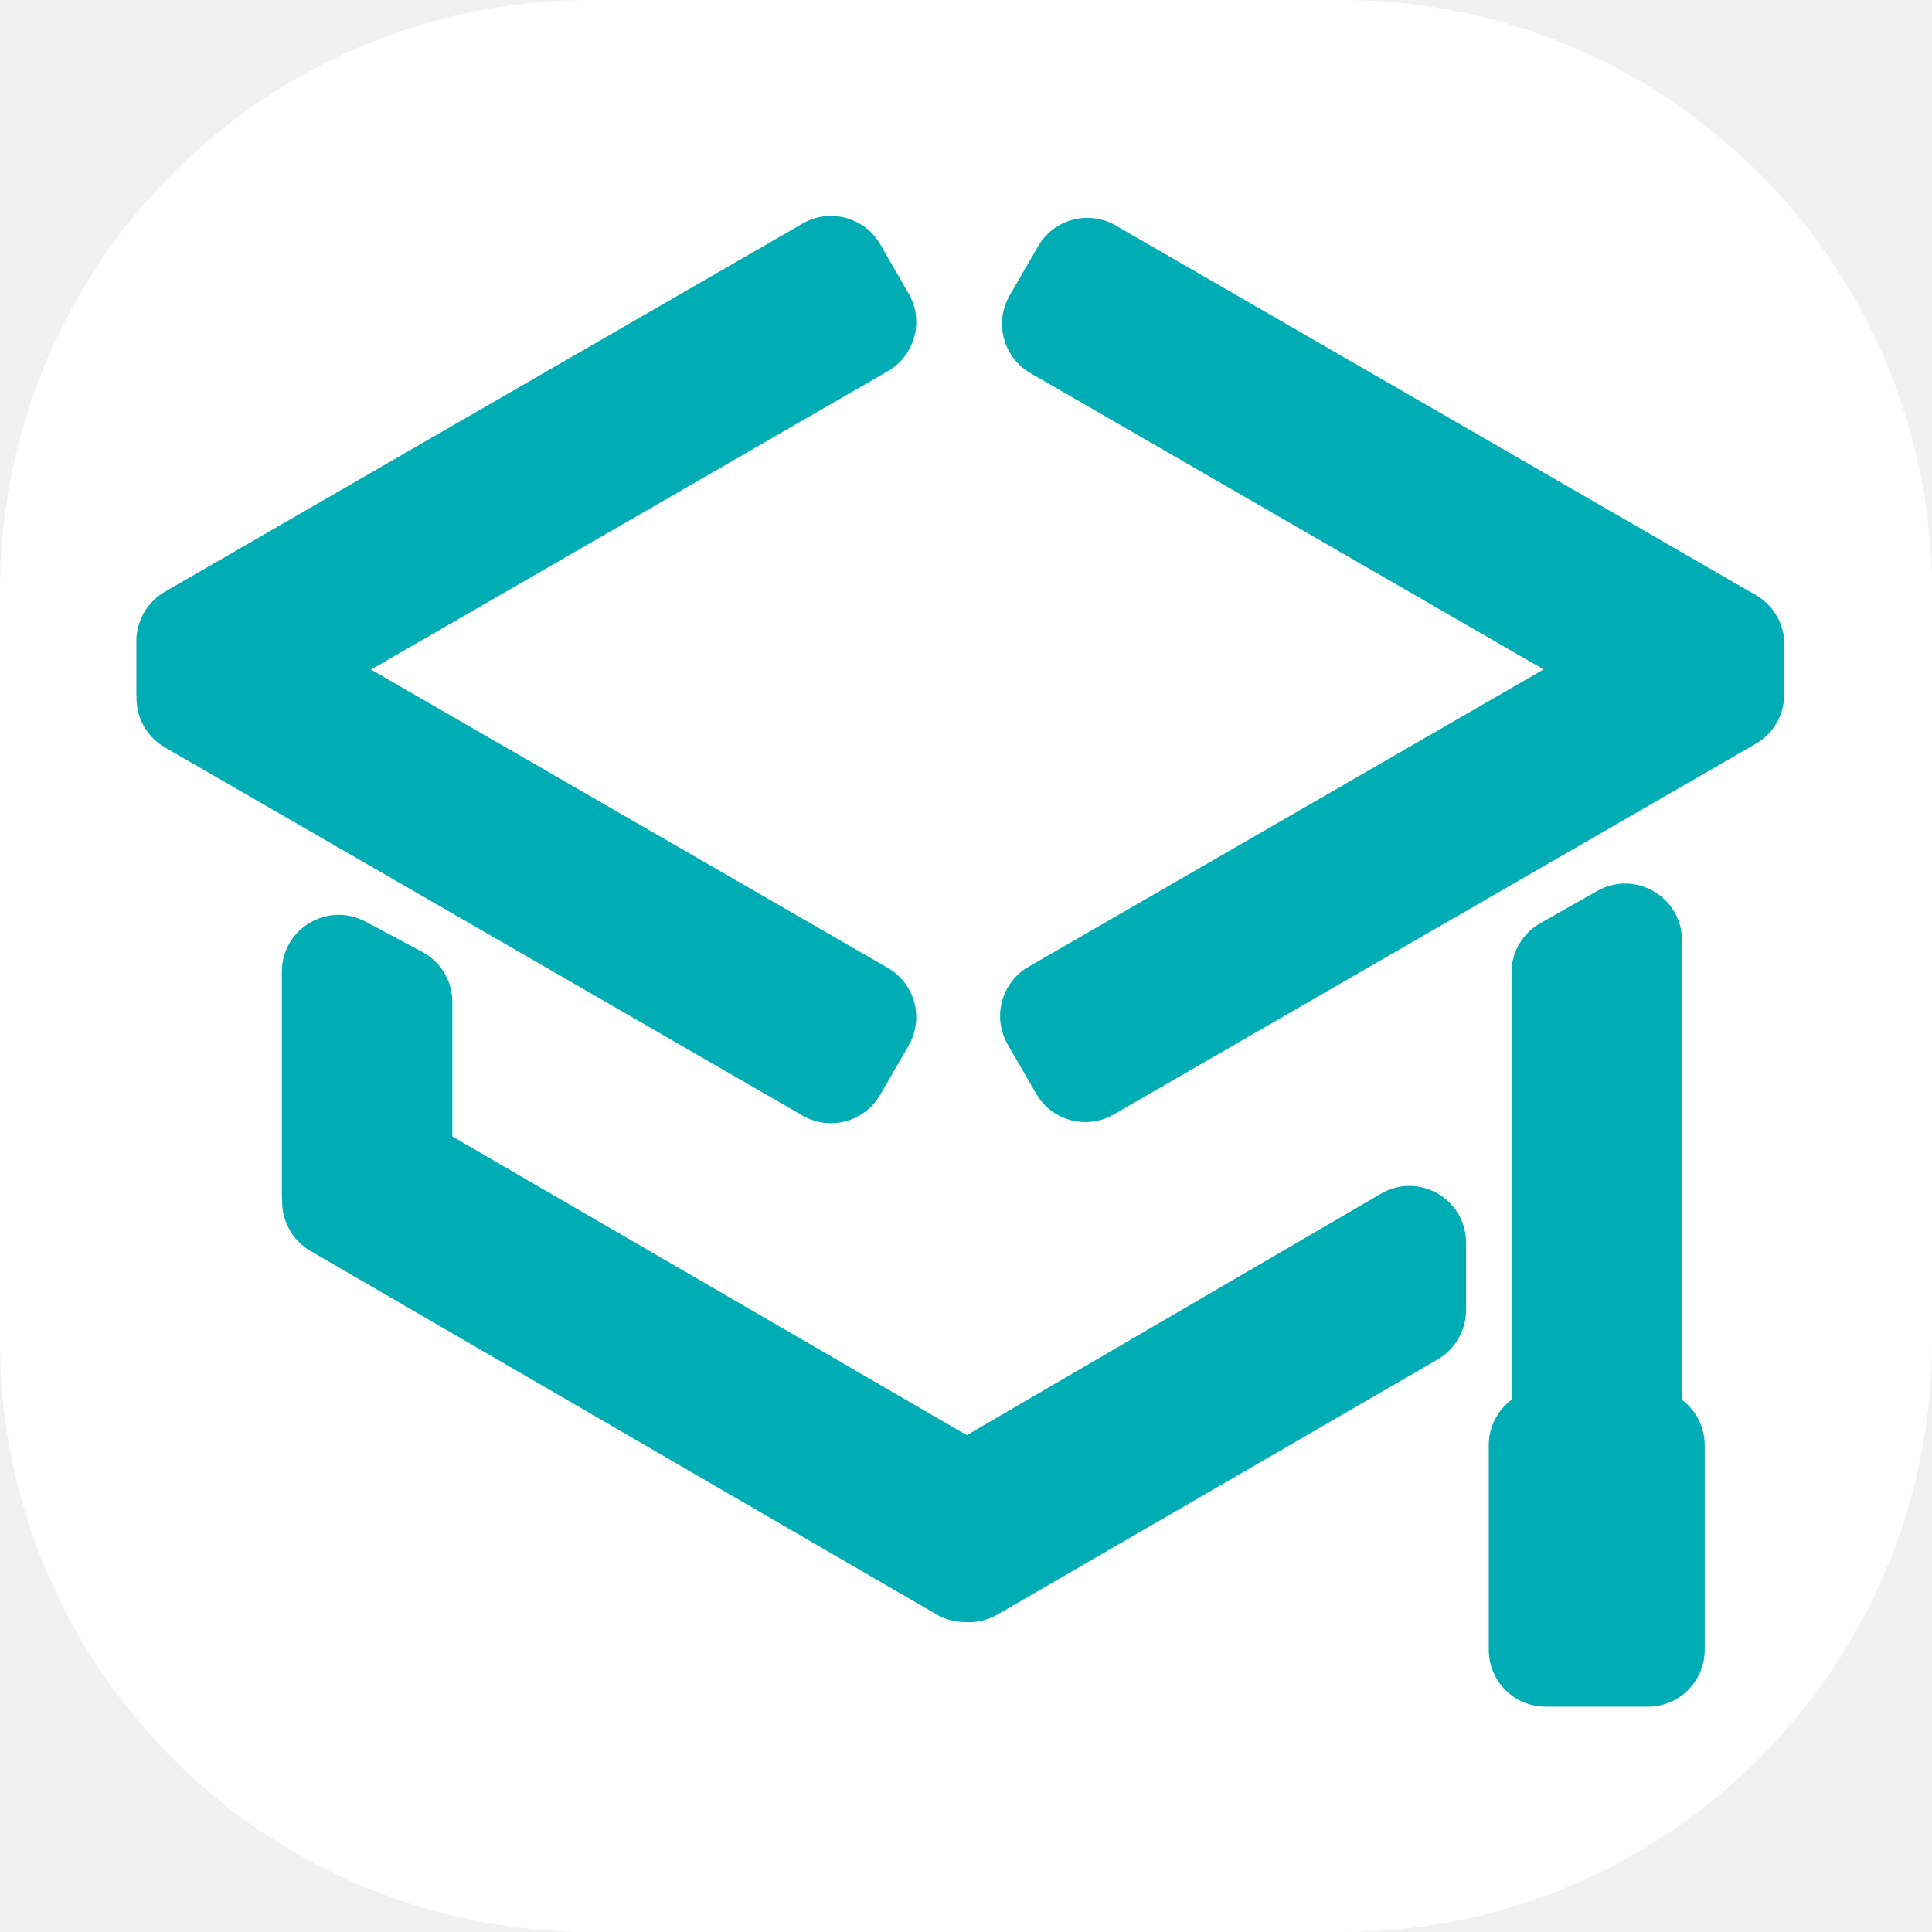
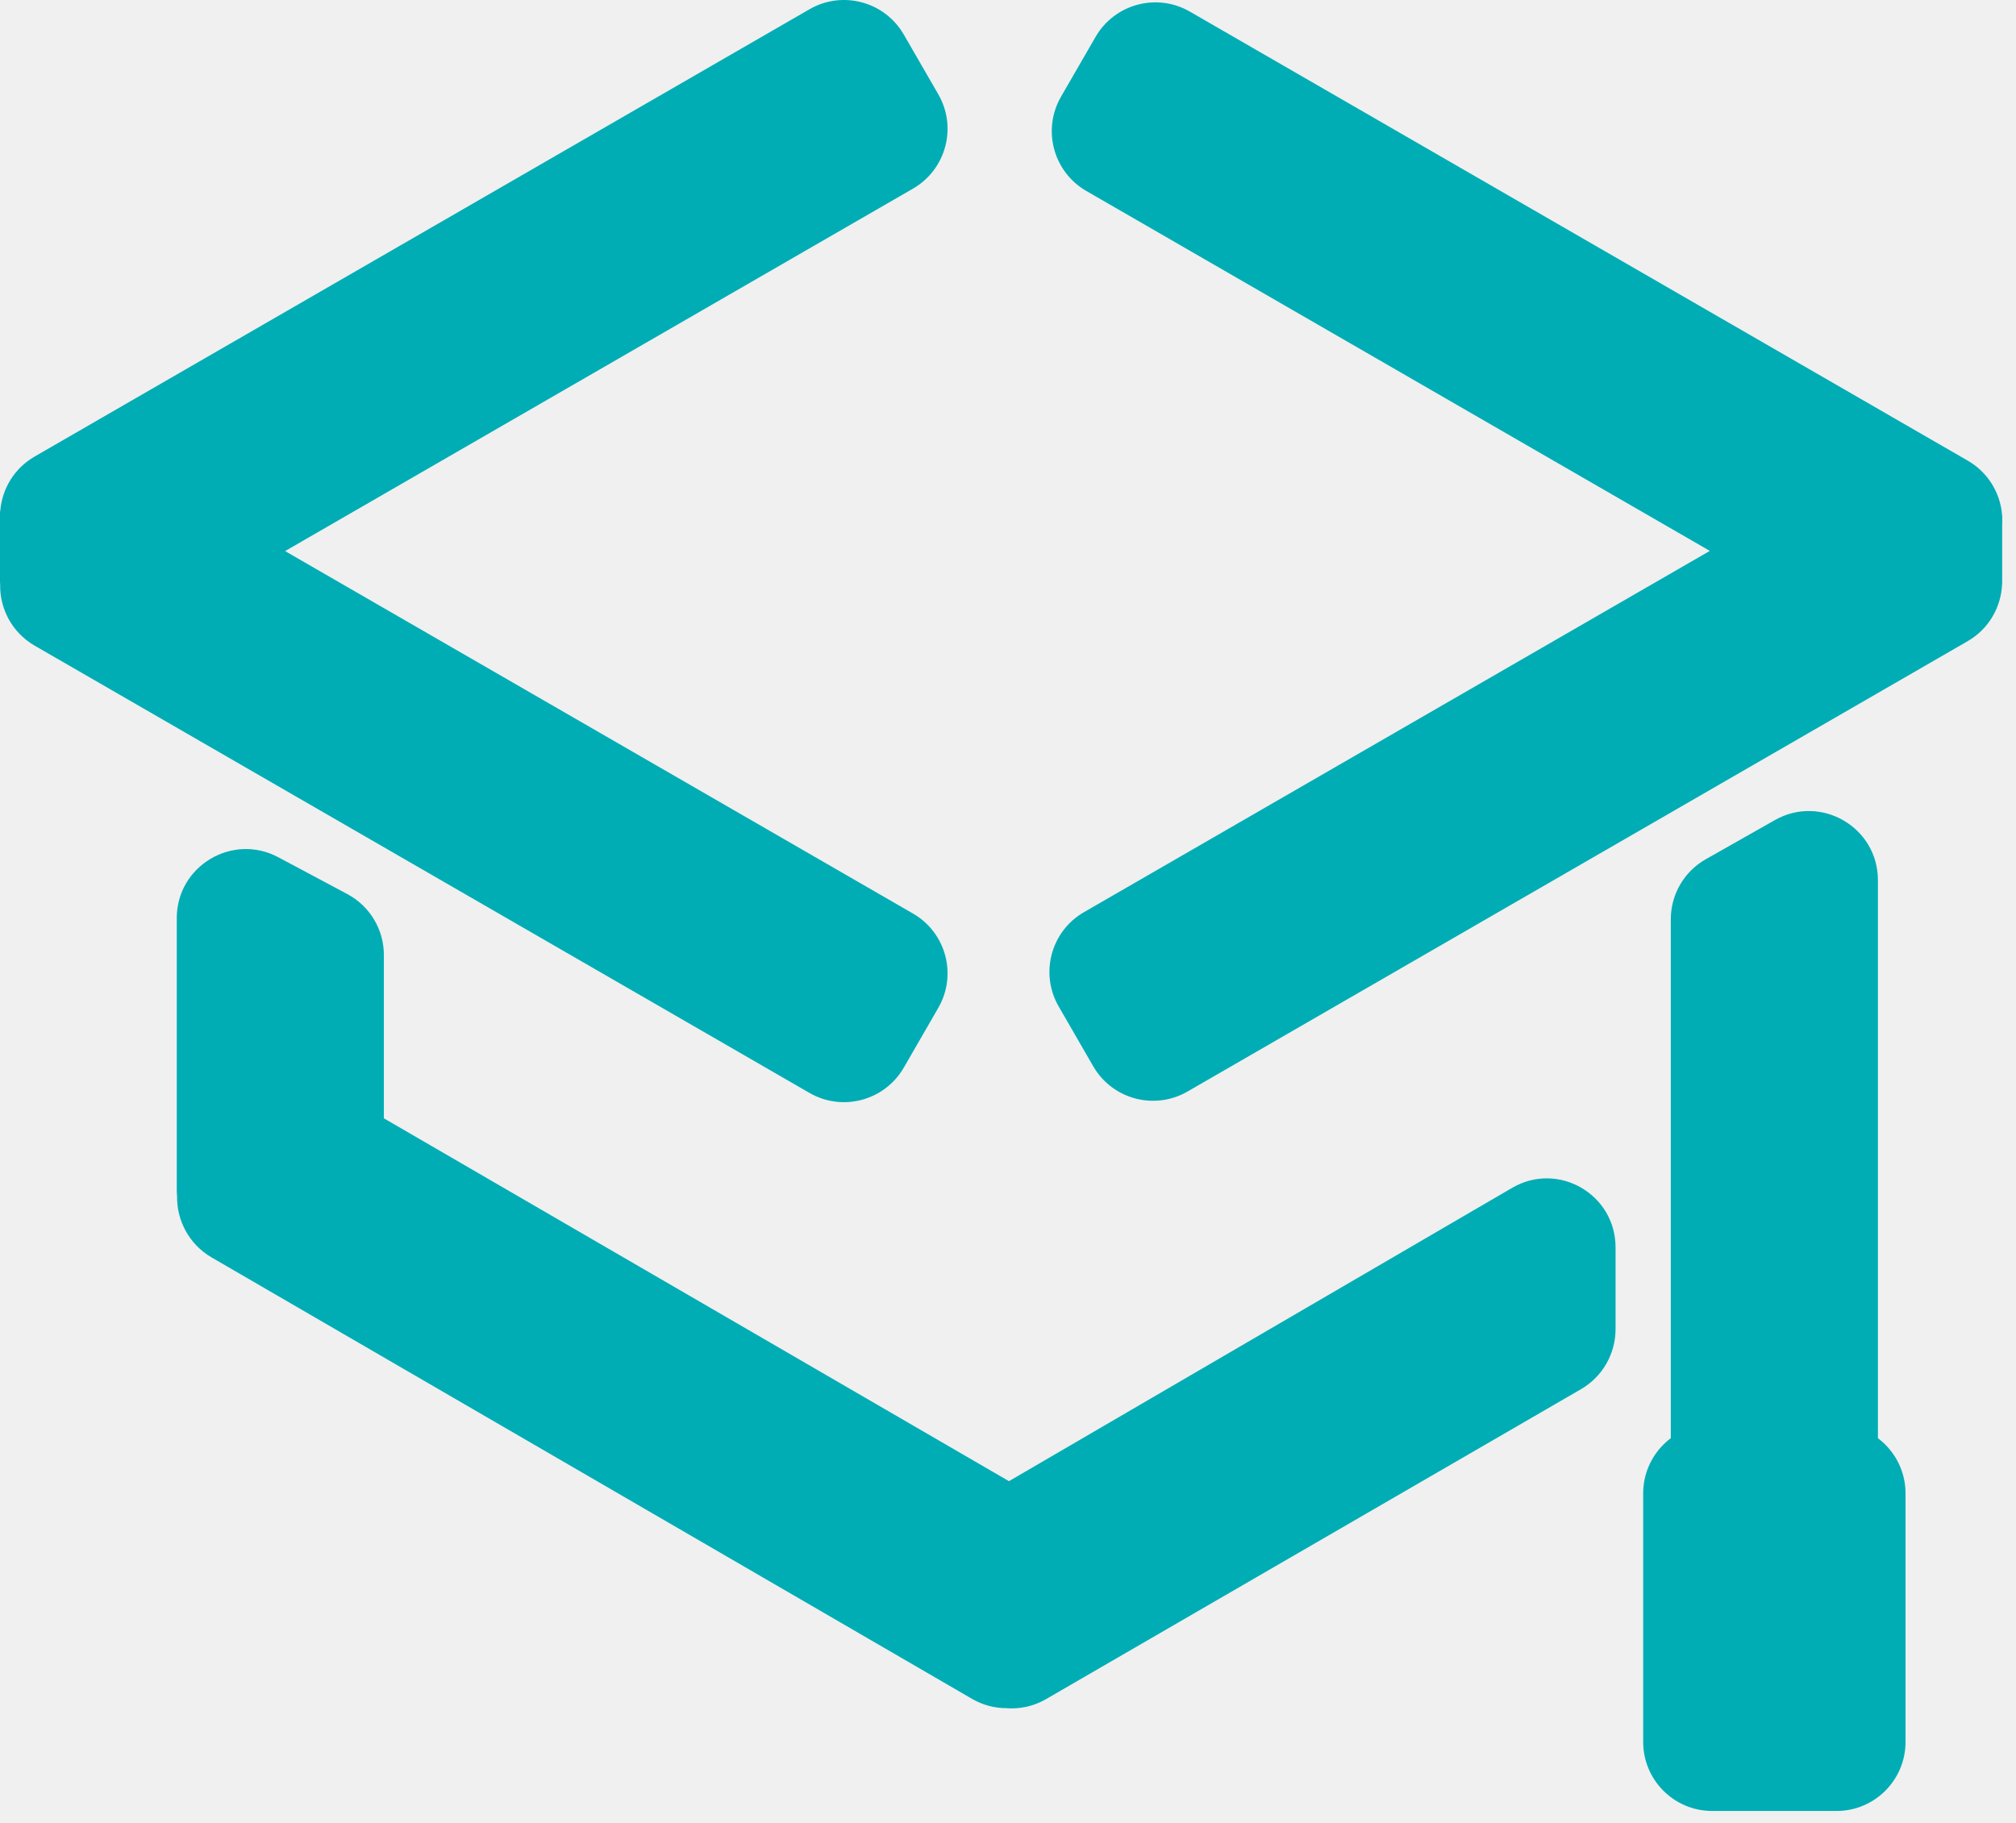
- <svg xmlns="http://www.w3.org/2000/svg" width="170" height="170" viewBox="0 0 170 170" fill="none">
-   <rect width="170" height="170" rx="52" fill="white" />
-   <path fill-rule="evenodd" clip-rule="evenodd" d="M12.012 61.324C12.004 61.274 12 61.223 12 61.171V56.171C12 56.095 12.008 56.021 12.024 55.95C12.167 54.387 13.042 52.915 14.505 52.07L70.622 19.671C73.013 18.29 76.071 19.109 77.452 21.501L79.952 25.831C81.333 28.222 80.513 31.28 78.122 32.661L32.647 58.916L78.122 85.171C80.513 86.551 81.333 89.609 79.952 92.001L77.452 96.331C76.071 98.722 73.013 99.542 70.622 98.161L14.511 65.766C12.874 64.821 11.974 63.09 12.012 61.324ZM156.996 57.084C156.999 57.112 157 57.141 157 57.171V61.171C157 61.208 156.998 61.245 156.994 61.281C156.936 62.948 156.047 64.548 154.496 65.443L98.001 98.061C95.609 99.441 92.552 98.622 91.171 96.23L88.671 91.9C87.29 89.509 88.109 86.451 90.501 85.07L135.826 58.902L90.672 32.832C88.28 31.451 87.461 28.393 88.841 26.002L91.341 21.672C92.722 19.28 95.78 18.461 98.172 19.841L154.51 52.368C156.232 53.362 157.138 55.226 156.996 57.084ZM129 115.271C129 117.065 128.045 118.724 126.496 119.621L87.759 142.068C86.846 142.597 85.836 142.805 84.861 142.725C84.022 142.72 83.172 142.502 82.394 142.05L27.324 110.077C25.697 109.132 24.797 107.407 24.824 105.647C24.809 105.49 24.801 105.331 24.801 105.171V85.504C24.801 81.729 28.824 79.316 32.154 81.092L37.154 83.759C38.784 84.628 39.801 86.324 39.801 88.171V100L85.069 126.283L121.513 105.036C124.839 103.096 129 105.497 129 109.355L129 115.271Z" fill="#00ADB5" />
-   <path d="M133 85.584C133 83.784 133.968 82.122 135.535 81.234L140.535 78.401C143.868 76.512 148 78.92 148 82.751V124.171C148 126.932 145.761 129.171 143 129.171H138C135.239 129.171 133 126.932 133 124.171V85.584Z" fill="#00ADB5" />
-   <rect x="131" y="122.171" width="19" height="28" rx="5" fill="#00ADB5" />
+ <svg xmlns="http://www.w3.org/2000/svg" width="146" height="132" viewBox="0 0 146 132" fill="none">
+   <path fill-rule="evenodd" clip-rule="evenodd" d="M0.012 42.324C0.004 42.274 0 42.223 0 42.171V37.171C0 37.095 0.008 37.021 0.024 36.95C0.167 35.387 1.042 33.915 2.505 33.07L58.622 0.671C61.013 -0.71 64.071 0.109 65.452 2.501L67.952 6.831C69.333 9.222 68.513 12.28 66.122 13.661L20.647 39.916L66.122 66.171C68.513 67.551 69.333 70.609 67.952 73.001L65.452 77.331C64.071 79.722 61.013 80.542 58.622 79.161L2.511 46.766C0.874 45.821 -0.026 44.09 0.012 42.324ZM144.996 38.084C144.999 38.112 145 38.141 145 38.171V42.171C145 42.208 144.998 42.245 144.994 42.281C144.936 43.948 144.047 45.548 142.496 46.443L86.001 79.061C83.609 80.441 80.552 79.622 79.171 77.23L76.671 72.9C75.29 70.509 76.109 67.451 78.501 66.07L123.826 39.902L78.672 13.832C76.28 12.451 75.461 9.393 76.841 7.002L79.341 2.672C80.722 0.28 83.78 -0.539 86.172 0.841L142.51 33.368C144.232 34.362 145.138 36.226 144.996 38.084ZM117 96.271C117 98.065 116.045 99.724 114.496 100.621L75.759 123.068C74.846 123.597 73.836 123.805 72.861 123.725C72.022 123.72 71.172 123.502 70.394 123.05L15.324 91.077C13.697 90.132 12.797 88.407 12.824 86.647C12.809 86.49 12.801 86.331 12.801 86.171V66.504C12.801 62.729 16.824 60.316 20.154 62.092L25.154 64.759C26.784 65.628 27.801 67.324 27.801 69.171V81.001L73.069 107.283L109.513 86.036C112.839 84.096 117 86.497 117 90.355L117 96.271Z" fill="#00ADB5" />
+   <path d="M121 66.584C121 64.784 121.968 63.122 123.535 62.234L128.535 59.401C131.868 57.512 136 59.92 136 63.751V105.171C136 107.932 133.761 110.171 131 110.171H126C123.239 110.171 121 107.932 121 105.171V66.584Z" fill="#00ADB5" />
+   <rect x="119" y="103.171" width="19" height="28" rx="5" fill="#00ADB5" />
</svg>
